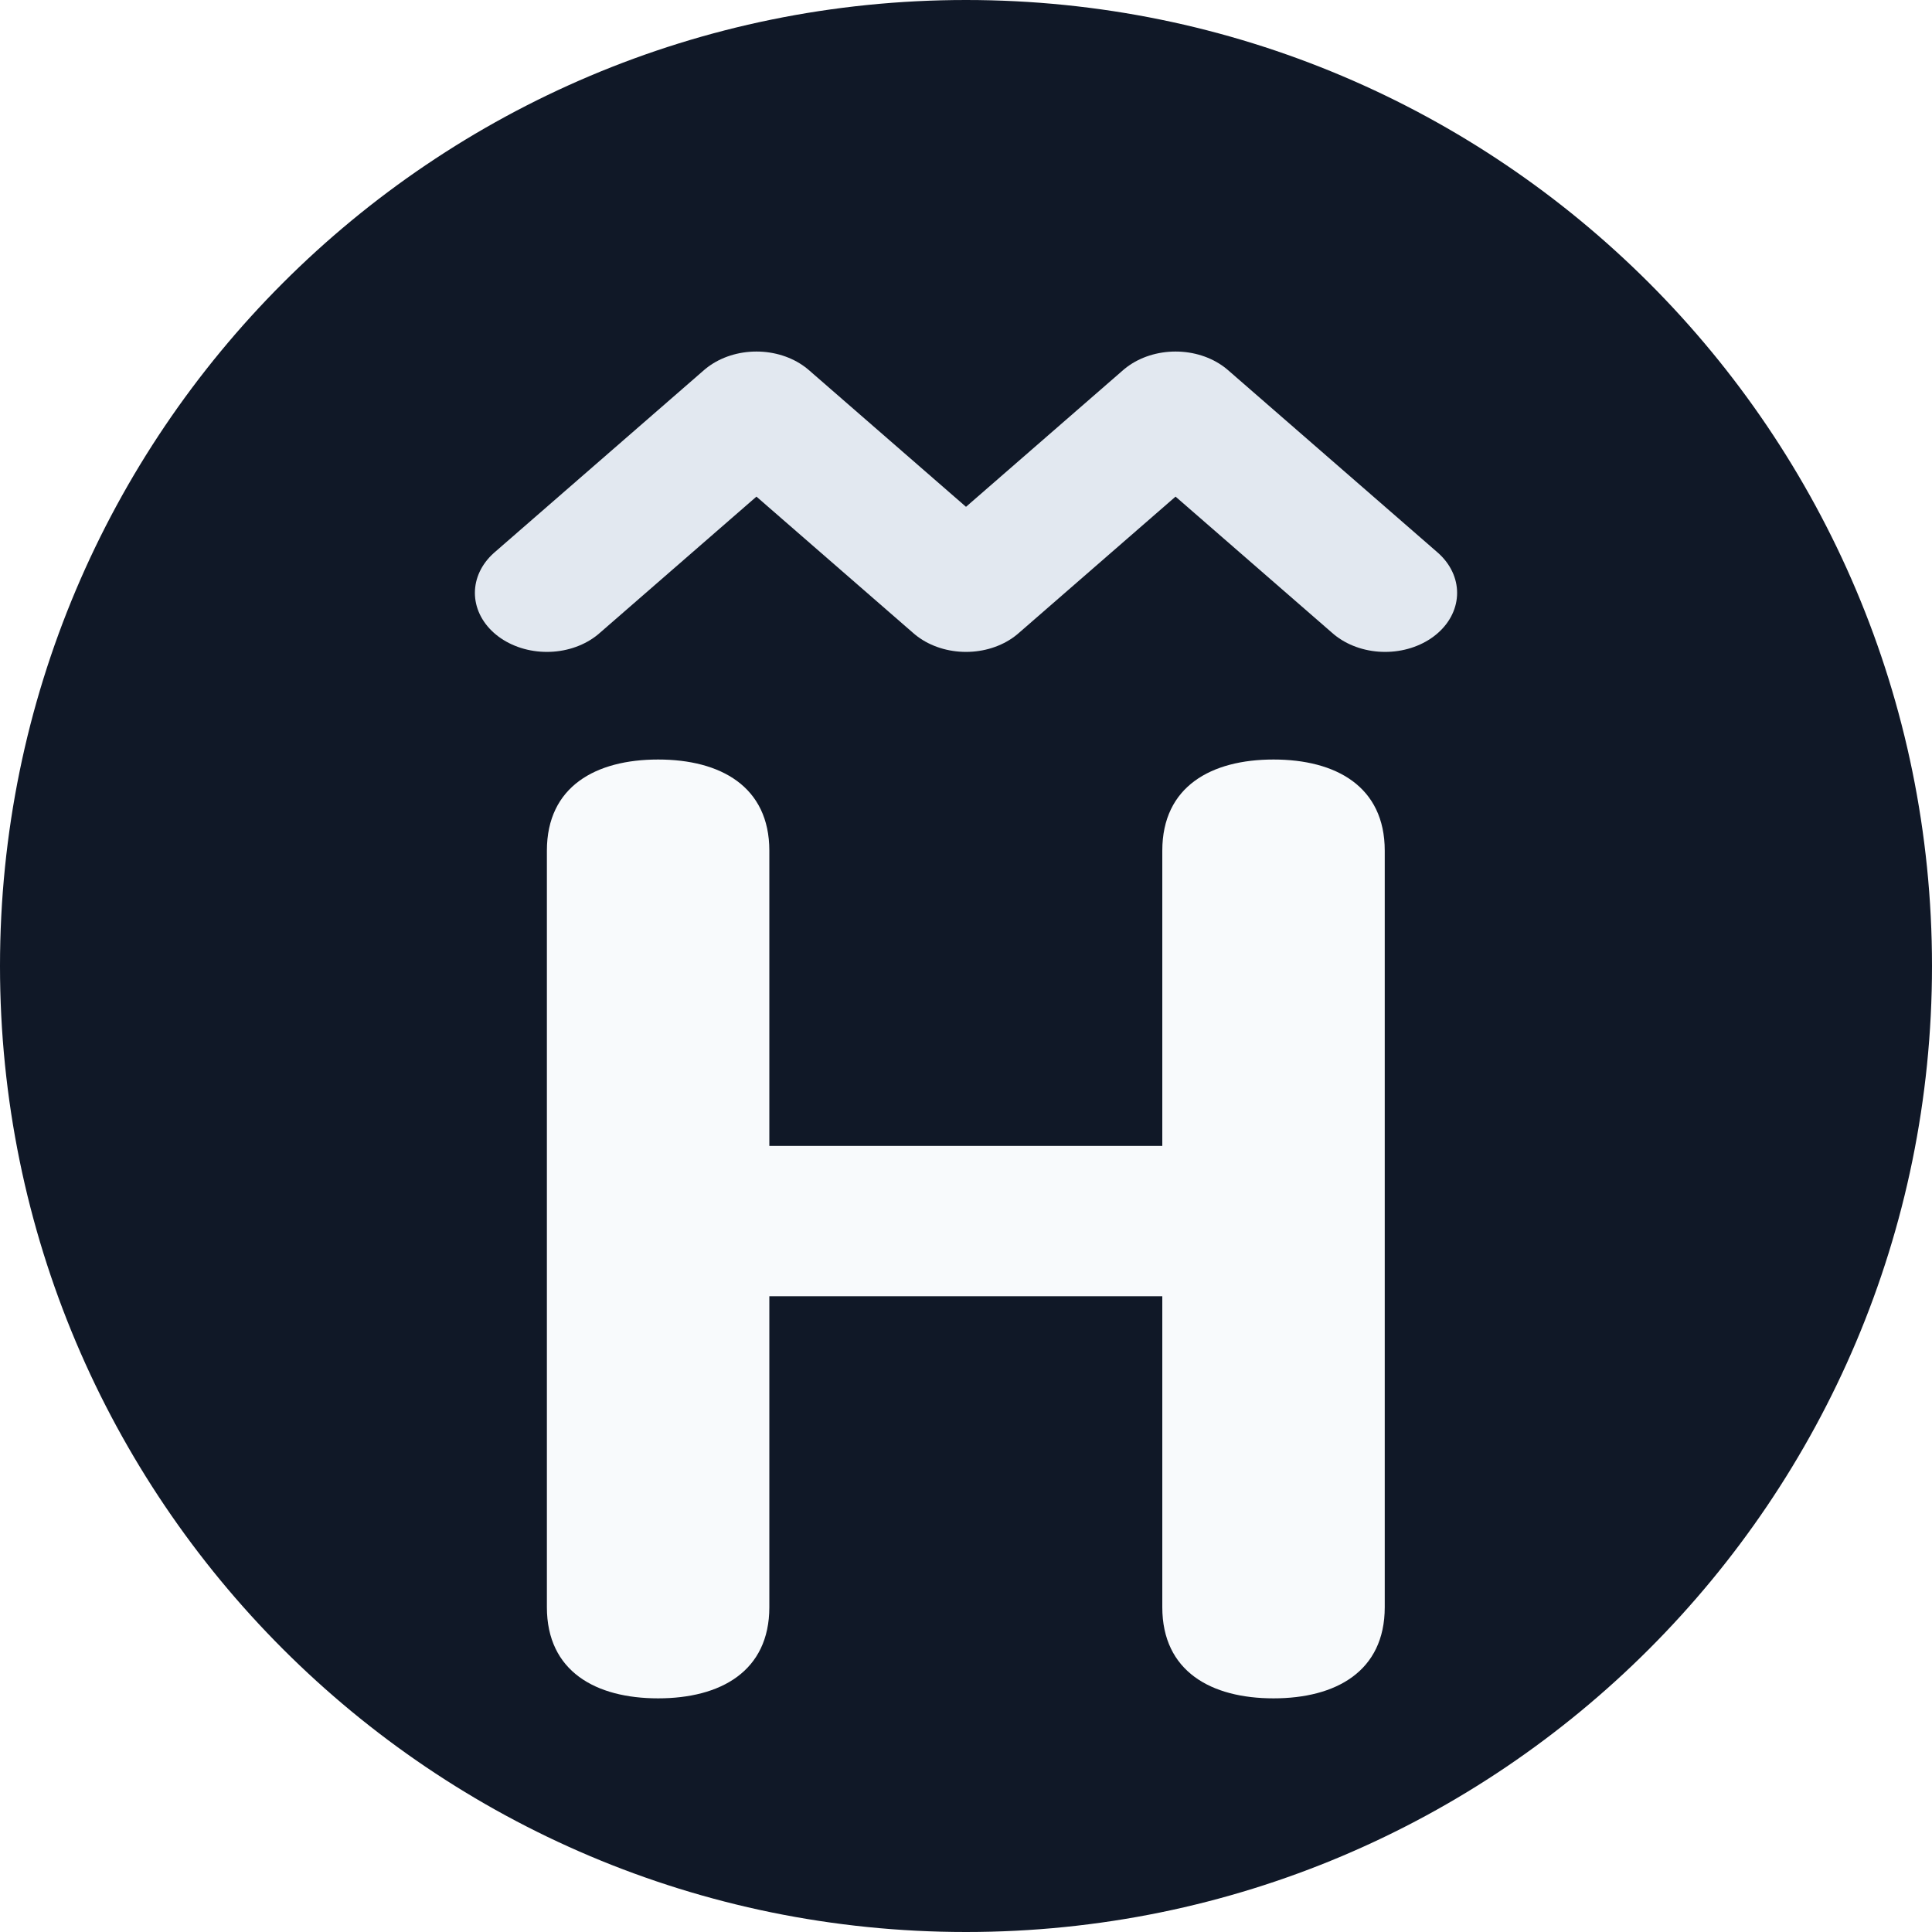
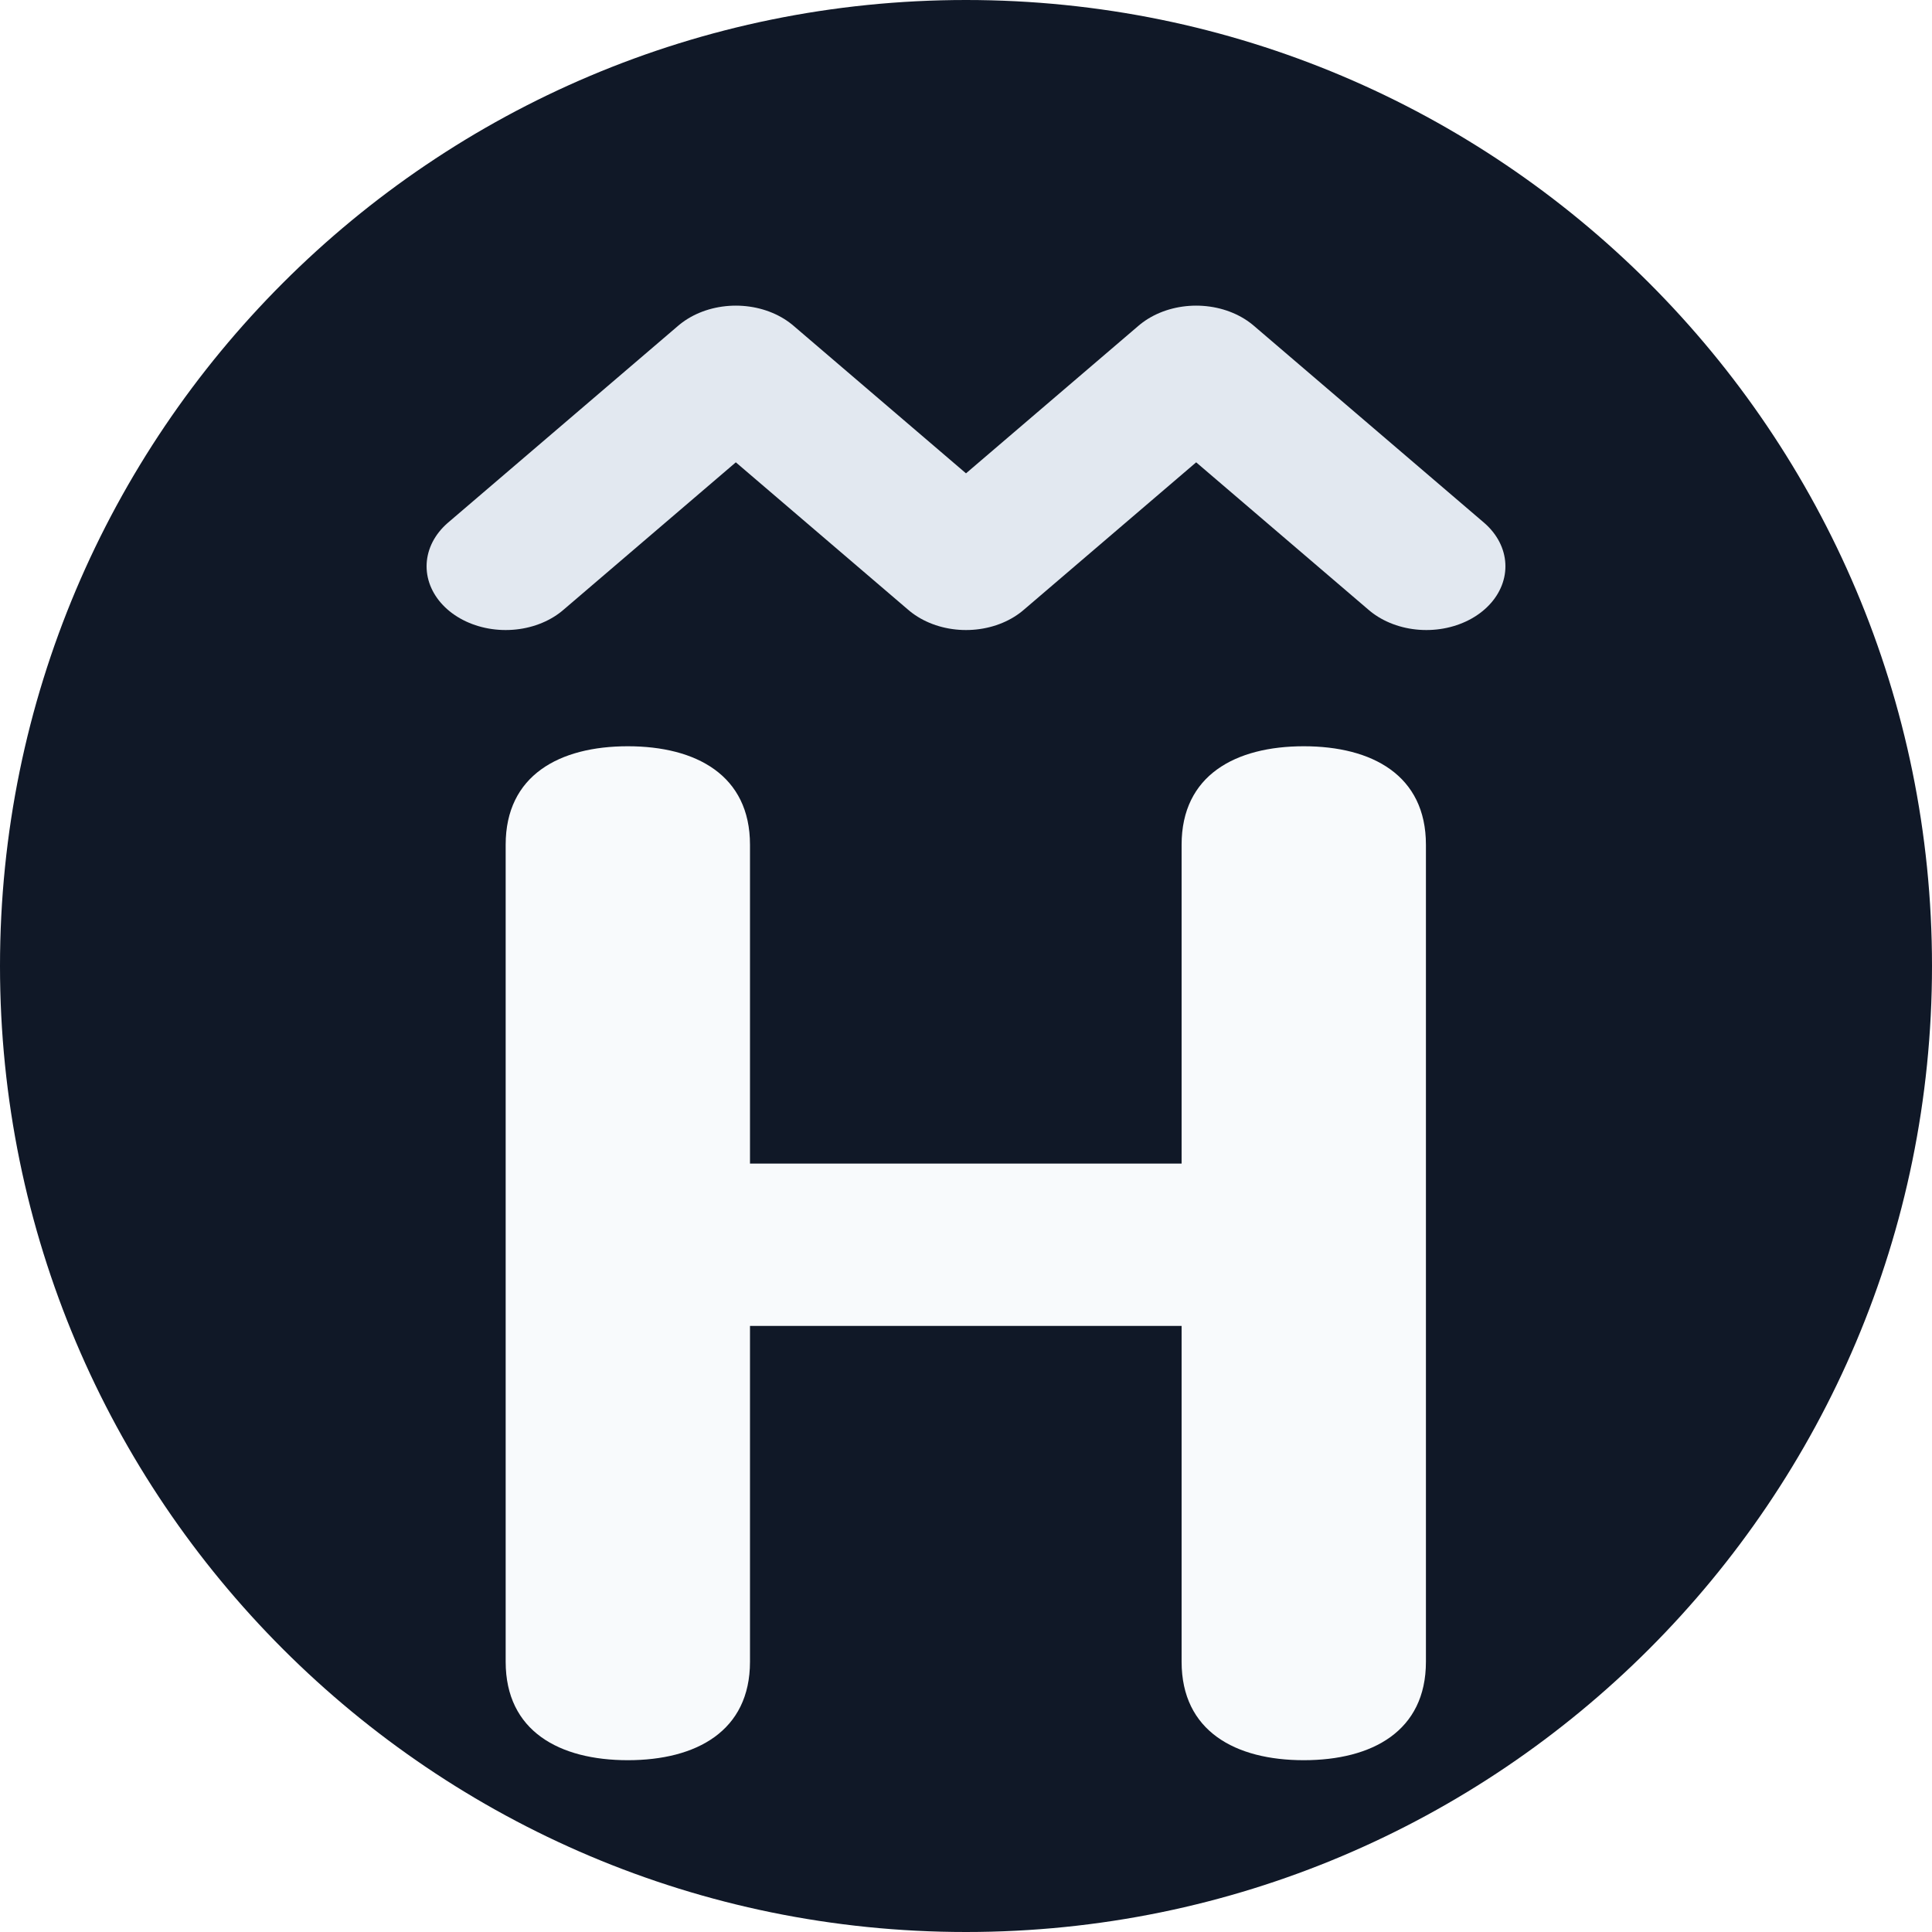
<svg xmlns="http://www.w3.org/2000/svg" viewBox="0 0 64 64" role="img" aria-label="Heloowird">
  <circle cx="32" cy="32" r="32" fill="#101827" />
-   <g transform="translate(32 0) scale(1.22 1) translate(-32 -5.6)">
+   <g transform="translate(32 32) scale(1.34 1.08) translate(-32 -37.5)">
    <path d="M20.62 33.78c0-2.13 1.33-3.02 3.02-3.02s3.02.89 3.02 3.02v25.06c0 2.13-1.33 3.02-3.02 3.02s-3.02-.89-3.02-3.02z" fill="#f8fafc" />
    <path d="M37.33 33.78c0-2.13 1.33-3.02 3.02-3.02s3.02.89 3.02 3.02v25.06c0 2.13-1.33 3.02-3.02 3.02s-3.02-.89-3.02-3.02z" fill="#f8fafc" />
    <path d="M25.07 43.56h13.87c1.78 0 2.49 1.24 2.49 2.49s-.71 2.49-2.49 2.49H25.07c-1.78 0-2.49-1.24-2.49-2.49s.71-2.49 2.49-2.49z" fill="#f8fafc" />
    <path d="M20.62 25.24 26.31 19.20 32 25.24 37.69 19.20 43.38 25.24" fill="none" stroke="#e2e8f0" stroke-width="3.91" stroke-linecap="round" stroke-linejoin="round" />
  </g>
</svg>
